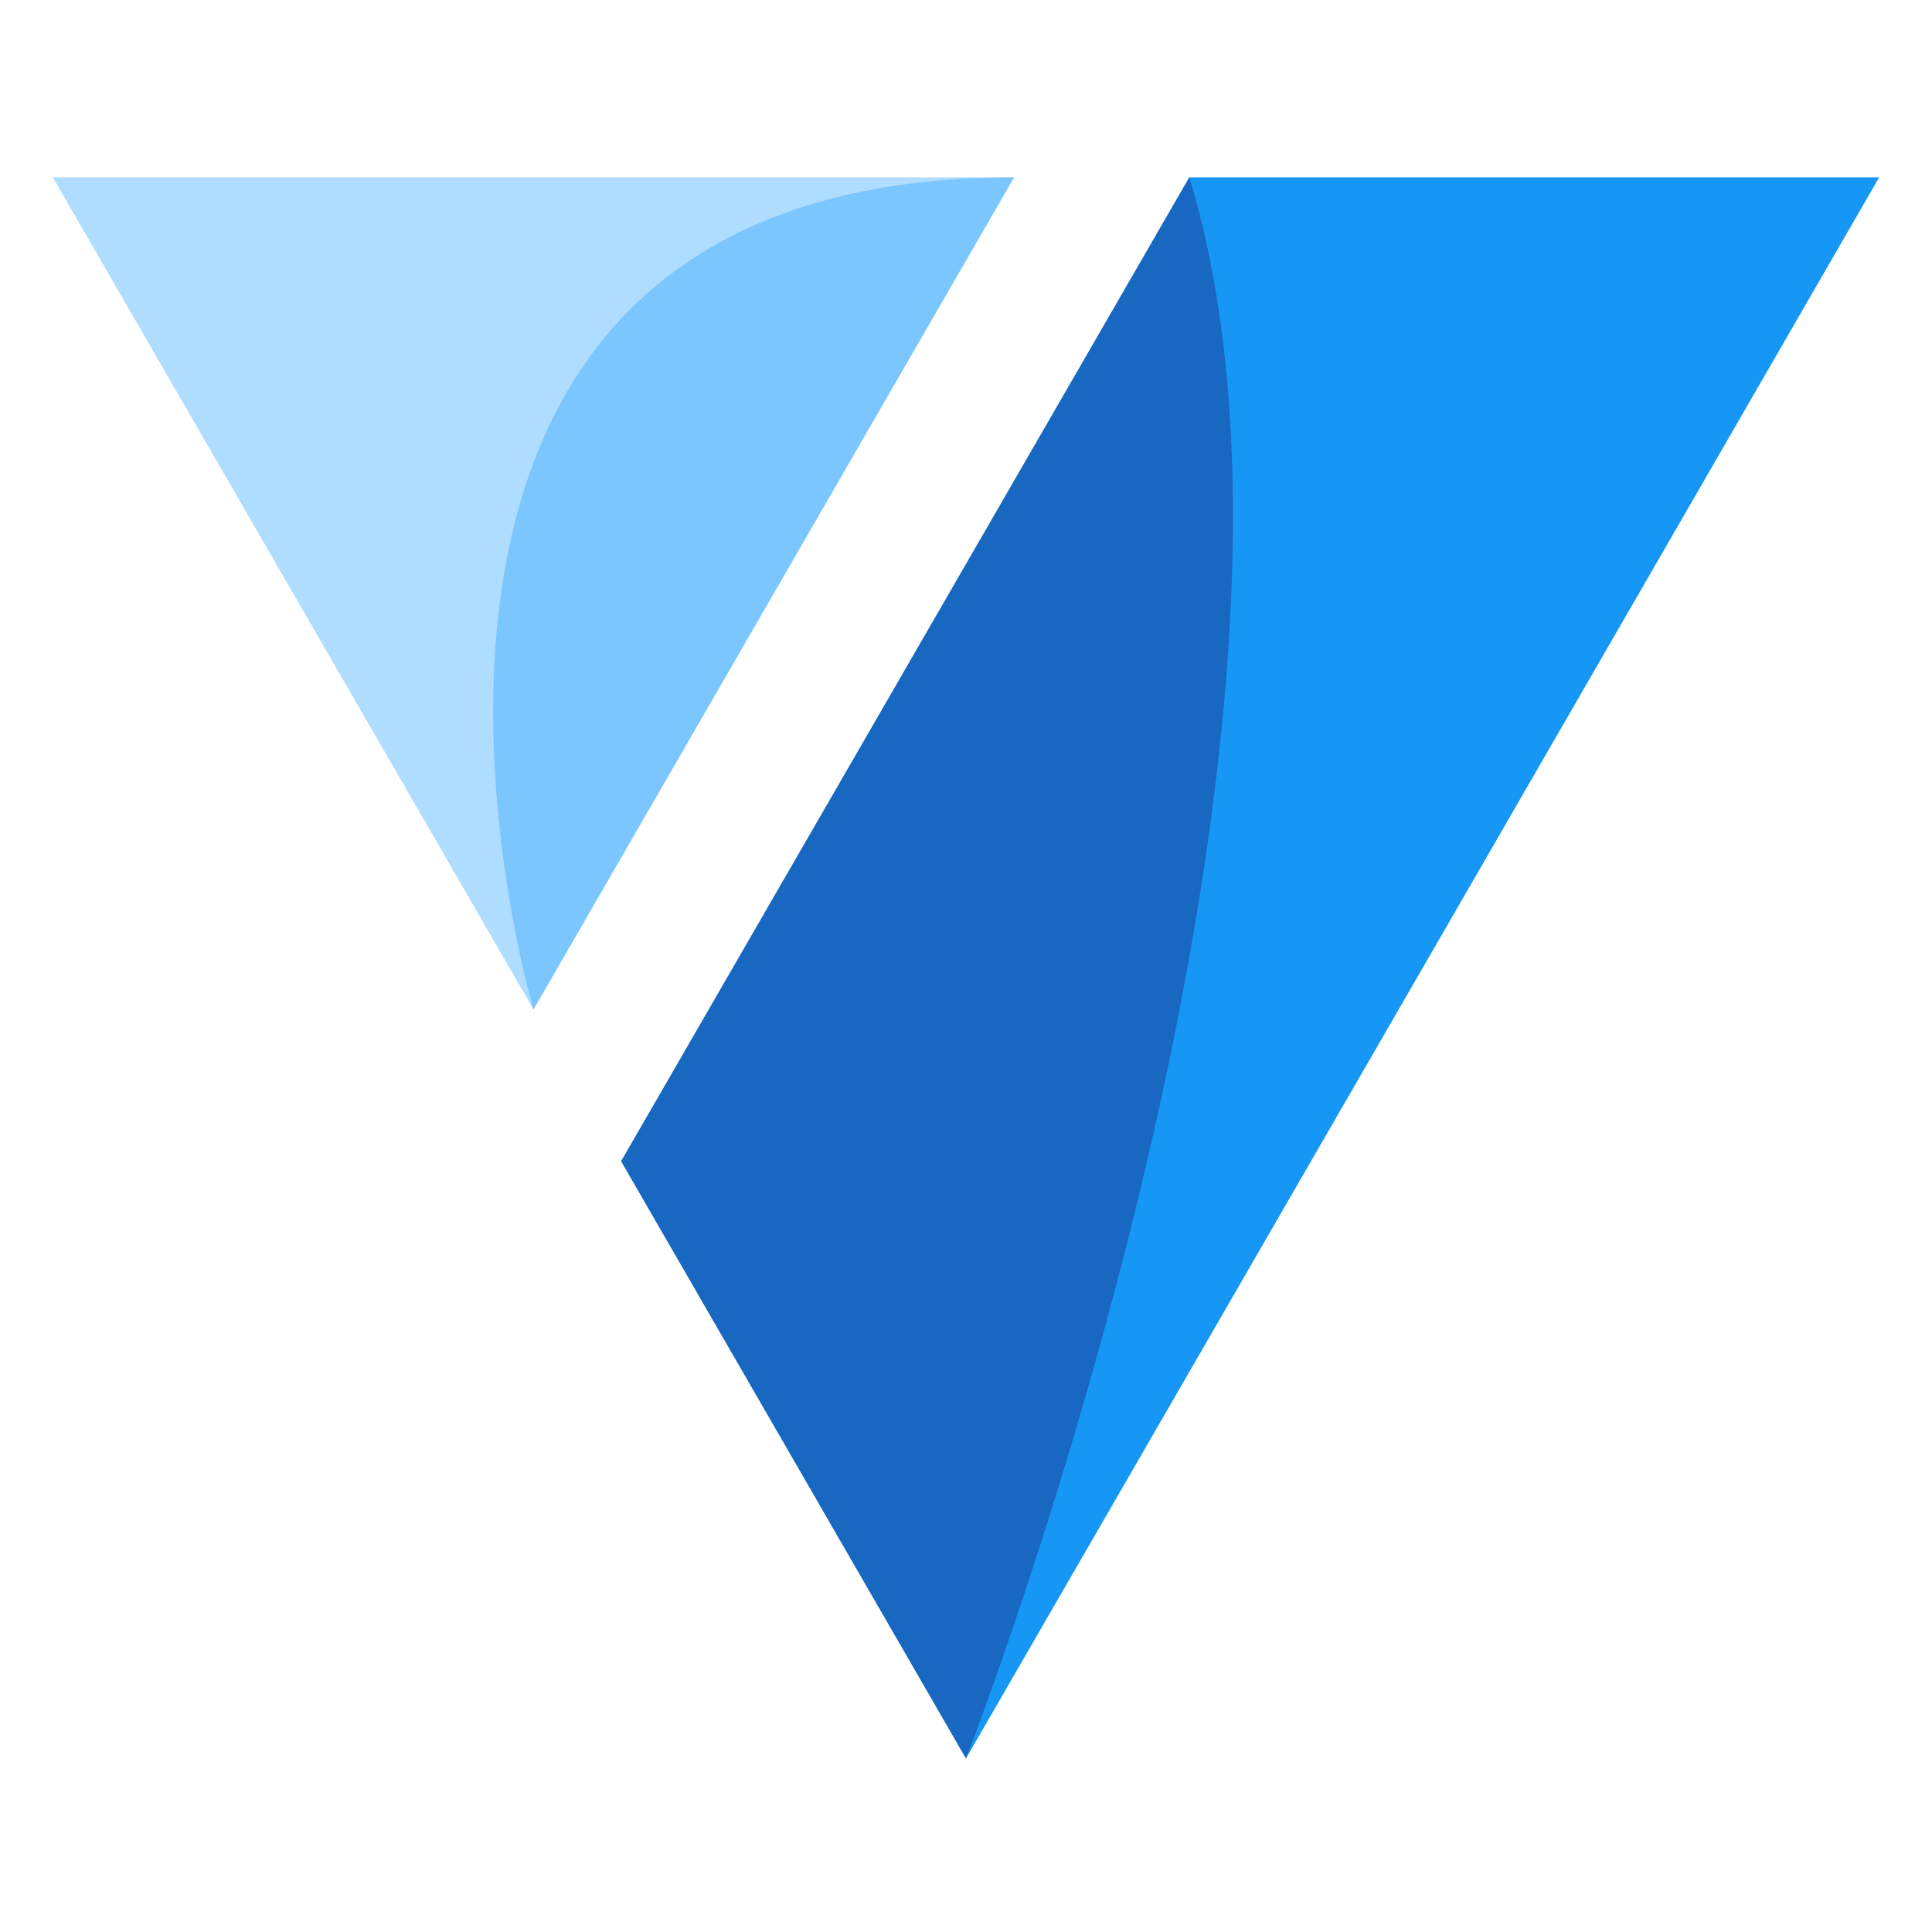
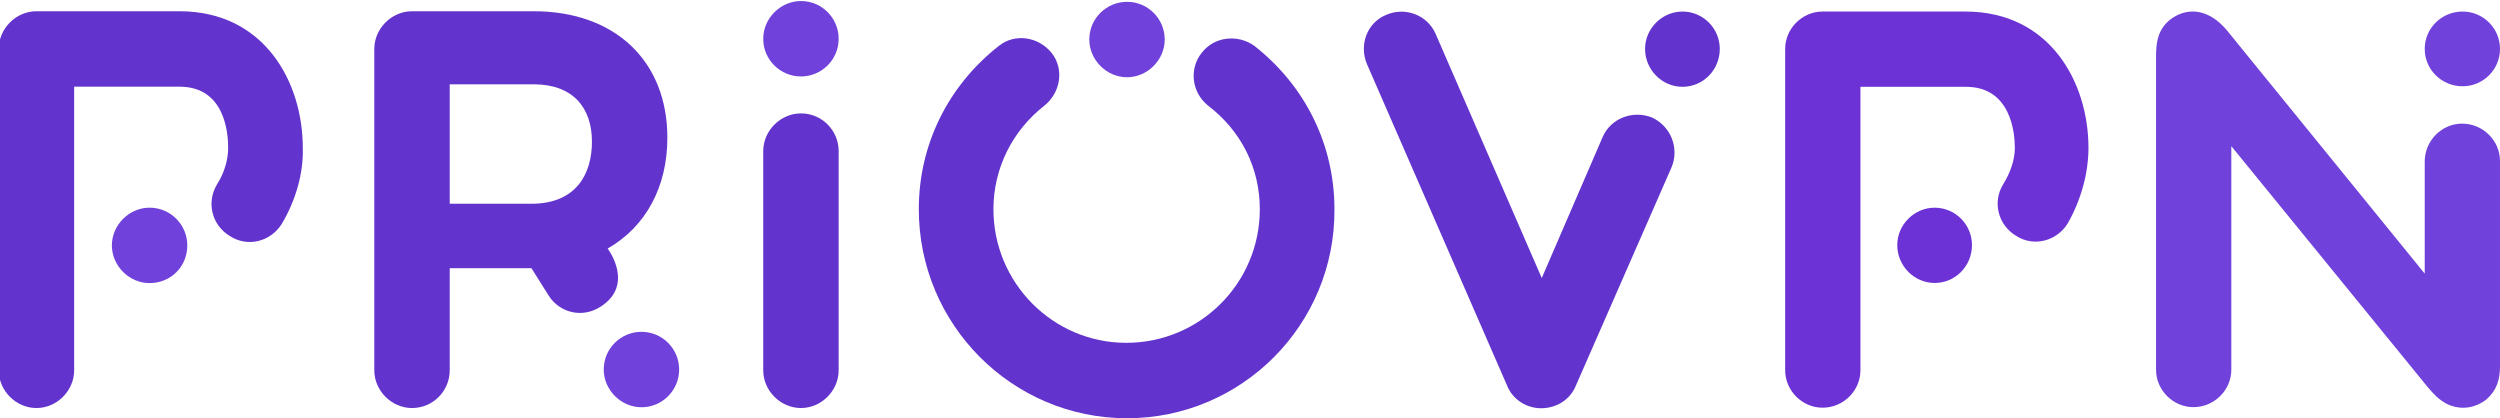
- <svg xmlns="http://www.w3.org/2000/svg" width="512" height="512" viewBox="0 0 512 512" fill="none">
-   <path d="M261.126 140.65L164.624 307.732L256.001 466L377.028 256.5L498.001 47H315.192L261.126 140.65Z" fill="#1697F6" />
-   <path d="M135.027 256.5L141.365 267.518L231.64 111.178L268.731 47H256H14L135.027 256.5Z" fill="#AEDDFF" />
-   <path d="M315.191 47C360.935 197.446 256 466 256 466L164.624 307.732L315.191 47Z" fill="#1867C0" />
-   <path d="M268.731 47C76.003 47 141.366 267.518 141.366 267.518L268.731 47Z" fill="#7BC6FF" />
+ <svg xmlns="http://www.w3.org/2000/svg" version="1.1" id="Layer_1" x="0px" y="0px" viewBox="0 0 455 76" style="enable-background:new 0 0 455 76;" xml:space="preserve">
+   <style type="text/css">
+ 	.st0{fill:#6334cd;}
+ 	.st1{fill:#7142db;}
+ 	.st2{fill:#6c32d5;}
+ </style>
+   <g id="title" transform="translate(0 0)">
+     <g id="path584283" transform="translate(0 318.34) translate(284.489 29.624) scale(1.43) translate(-353.105 50.4)">
+       <path class="st0" d="M190-265.2c-1.4,2.2-4.3,3-6.6,1.5c-2.3-1.4-3-4.3-1.6-6.6c0.9-1.4,1.4-3.1,1.4-4.6c0-1.9-0.4-7.8-6.2-7.8    h-13.4v36.1c0,2.6-2.2,4.8-4.8,4.8c-2.6,0-4.8-2.2-4.8-4.8v-40.9c0-2.6,2.2-4.8,4.8-4.8h18.2c10.8,0,15.7,9,15.7,17.4    C192.8-271.7,191.8-268.2,190-265.2z" />
+       <path class="st1" d="M173.2-257.7c-2.6,0-4.8-2.2-4.8-4.8c0-2.6,2.2-4.8,4.8-4.8c2.7,0,4.8,2.2,4.8,4.8    C178-259.8,175.9-257.7,173.2-257.7z" />
+     </g>
+     <g id="path584285" transform="translate(0 318.34) translate(352.6598 29.624) scale(1.43) translate(-400.7769 50.4)">
+       <path class="st0" d="M239.1-276.2c0-9.8-6.7-16.1-17-16.1h-15.5c-2.6,0-4.8,2.2-4.8,4.8v40.9c0,2.6,2.2,4.8,4.8,4.8    c2.7,0,4.8-2.2,4.8-4.8v-13h10.4l2.2,3.5c1.4,2.2,4.3,2.9,6.6,1.4c4.4-2.8,0.9-7.4,0.9-7.4C236.4-264.9,239.1-270,239.1-276.2z     M221.8-267.8h-10.4V-283h10.7c5,0,7.4,3,7.4,7.3C229.5-271.6,227.5-267.8,221.8-267.8z" />
+       <path class="st1" d="M235.8-241.9c-2.6,0-4.8-2.2-4.8-4.8c0-2.7,2.2-4.8,4.8-4.8c2.7,0,4.8,2.2,4.8,4.8    C240.6-244.1,238.5-241.9,235.8-241.9z" />
+     </g>
+     <g id="path584287" transform="translate(0 318.34) translate(423.4689 27.77072) scale(1.43) translate(-450.2937 51.696)">
+       <path class="st1" d="M251.3-288.8c0-2.6,2.2-4.8,4.8-4.8c2.7,0,4.8,2.2,4.8,4.8c0,2.7-2.2,4.8-4.8,4.8    C253.5-284,251.3-286.1,251.3-288.8z" />
+       <path class="st0" d="M251.3-246.6v-27.9c0-2.6,2.2-4.8,4.8-4.8c2.7,0,4.8,2.2,4.8,4.8v27.9c0,2.6-2.2,4.8-4.8,4.8    C253.5-241.8,251.3-244,251.3-246.6z" />
+     </g>
+     <g id="path584289" transform="translate(0 318.34) translate(451.6783 27.77072) scale(1.43) translate(-470.0206 51.696)">
+       <path class="st0" d="M297.6-240.5c-14.6,0-26.5-11.9-26.5-26.6c0-8.2,3.7-15.7,10.2-20.8c2-1.6,5-1.2,6.7,0.9c1.6,2,1.2,5-0.9,6.7    c-4.1,3.2-6.5,8-6.5,13.2c0,9.4,7.6,17,16.9,17c9.4,0,17-7.6,17-17c0-5.3-2.4-10-6.6-13.2c-2.1-1.7-2.4-4.7-0.8-6.7    c1.6-2.1,4.6-2.4,6.7-0.9c6.5,5.1,10.2,12.6,10.2,20.8C324.1-252.4,312.2-240.5,297.6-240.5z" />
+       <path class="st1" d="M297.6-293.5c2.7,0,4.8,2.2,4.8,4.8c0,2.6-2.2,4.8-4.8,4.8c-2.6,0-4.8-2.2-4.8-4.8    C292.8-291.4,295-293.5,297.6-293.5z" />
+     </g>
+     <path id="path584291" class="st0" d="M304.2,30.5c1.5-3.5-0.1-7.5-3.5-9.1c-3.5-1.4-7.5,0.1-9,3.5l-11.1,25.7L261.3,6.2   c-1.5-3.5-5.6-5-9-3.5c-3.5,1.4-5,5.5-3.5,9l25.5,58.5c1,2.5,3.5,4.1,6.2,4.1c2.8,0,5.3-1.6,6.3-4.1L304.2,30.5z M306.2,2.1   c-3.7,0-6.8,3.1-6.8,6.8c0,3.8,3.1,6.9,6.8,6.9c3.8,0,6.8-3.1,6.8-6.9C313,5.2,310,2.1,306.2,2.1z" />
+     <path id="path584293" class="st2" d="M380.1,26.9c0-11.9-7-24.8-22.4-24.8h-26c-3.7,0-6.8,3.1-6.8,6.8v58.5c0,3.7,3.1,6.8,6.8,6.8   c3.8,0,6.9-3.1,6.9-6.8V15.8h19.2c8.2,0,8.9,8.4,8.9,11.1c0,2.2-0.8,4.5-2.1,6.6c-2,3.2-1,7.4,2.3,9.4c3.2,2.1,7.4,1,9.4-2.2   C378.7,36.5,380.1,31.6,380.1,26.9z M358.9,44.6c0-3.7-3-6.8-6.8-6.8c-3.7,0-6.8,3.1-6.8,6.8c0,3.8,3.1,6.9,6.8,6.9   C355.9,51.5,358.9,48.4,358.9,44.6z" />
+     <path id="path584295" class="st1" d="M405.2,5.4c-3.2-3.7-6.6-3.9-9.2-2.5c-3.3,1.8-3.6,4.8-3.6,7.4v57c0,3.7,3.1,6.8,6.8,6.8   c3.8,0,6.9-3.1,6.9-6.8V26.6l35.7,43.8c1.1,1.3,2,2.3,3.5,3.1c2.9,1.4,5.5,0.5,7.1-0.7c2.1-1.8,2.6-3.8,2.6-6.2V29.3   c0-3.7-3.1-6.8-6.9-6.8c-3.7,0-6.8,3.1-6.8,6.9v20.4L405.2,5.4z M448.2,2.1c-3.8,0-6.9,3-6.9,6.8c0,3.8,3.1,6.8,6.9,6.8   c3.7,0,6.8-3,6.8-6.8C455,5.1,451.9,2.1,448.2,2.1z" />
+   </g>
</svg>
